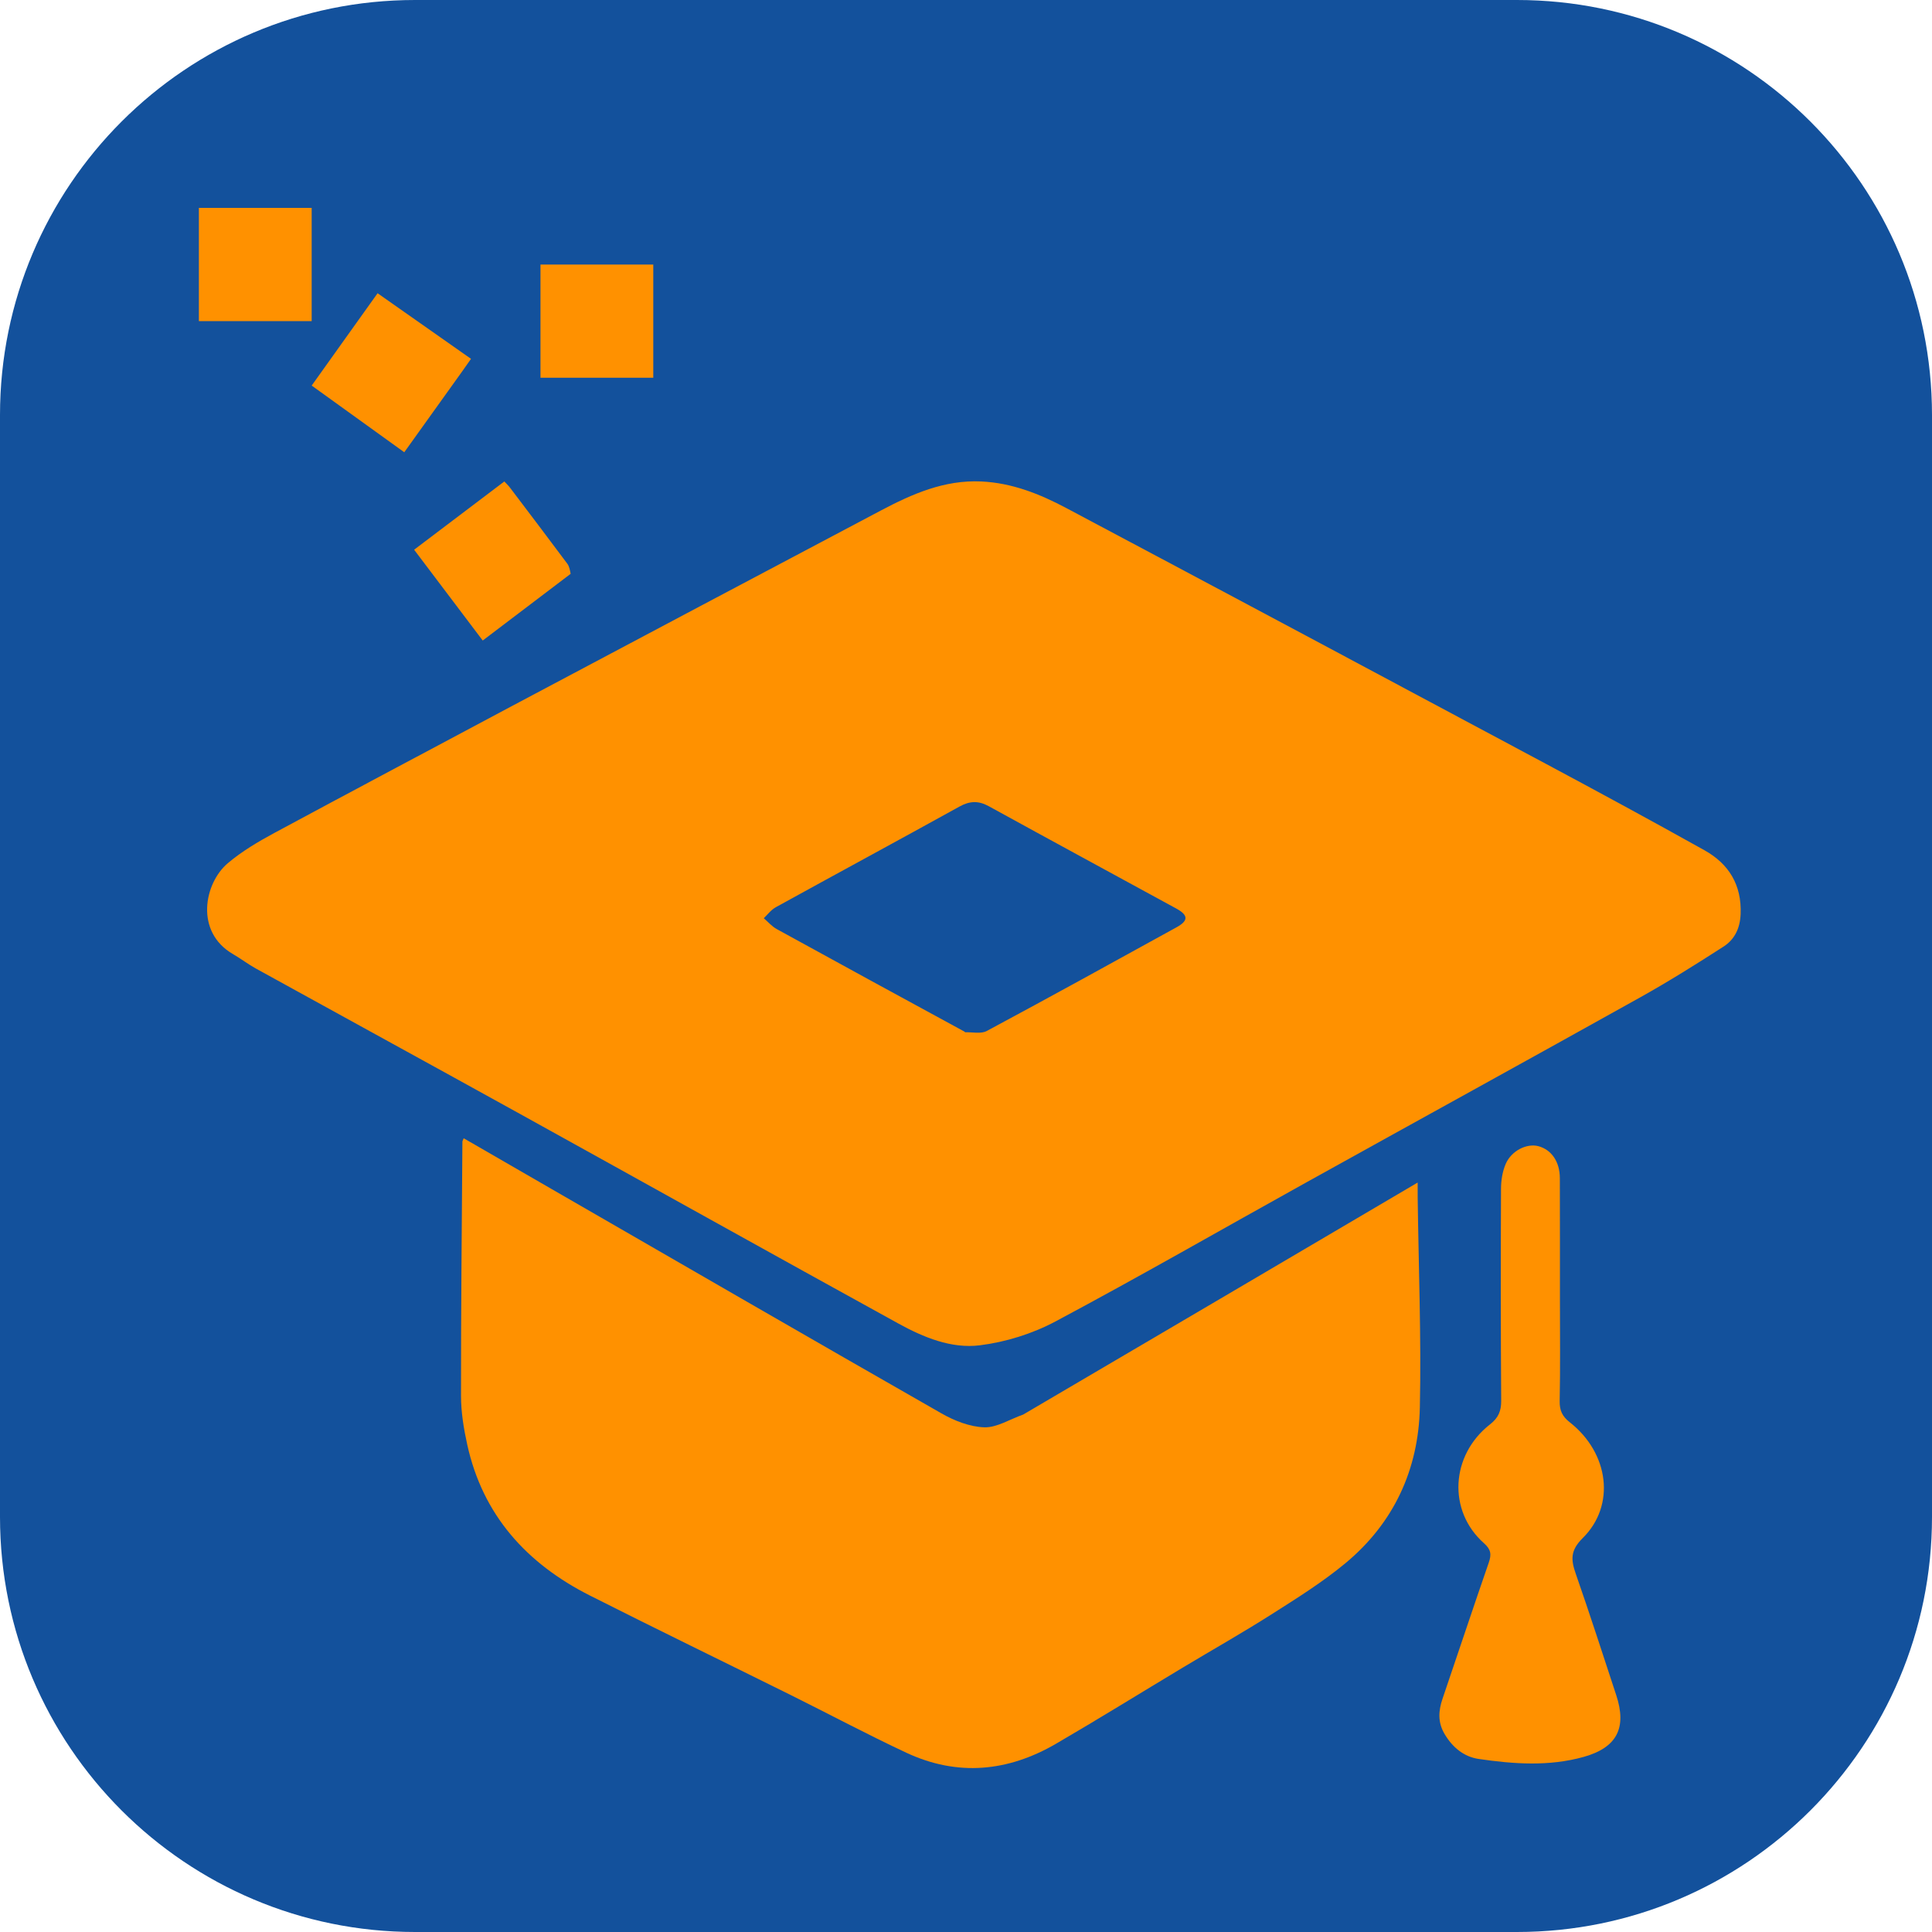
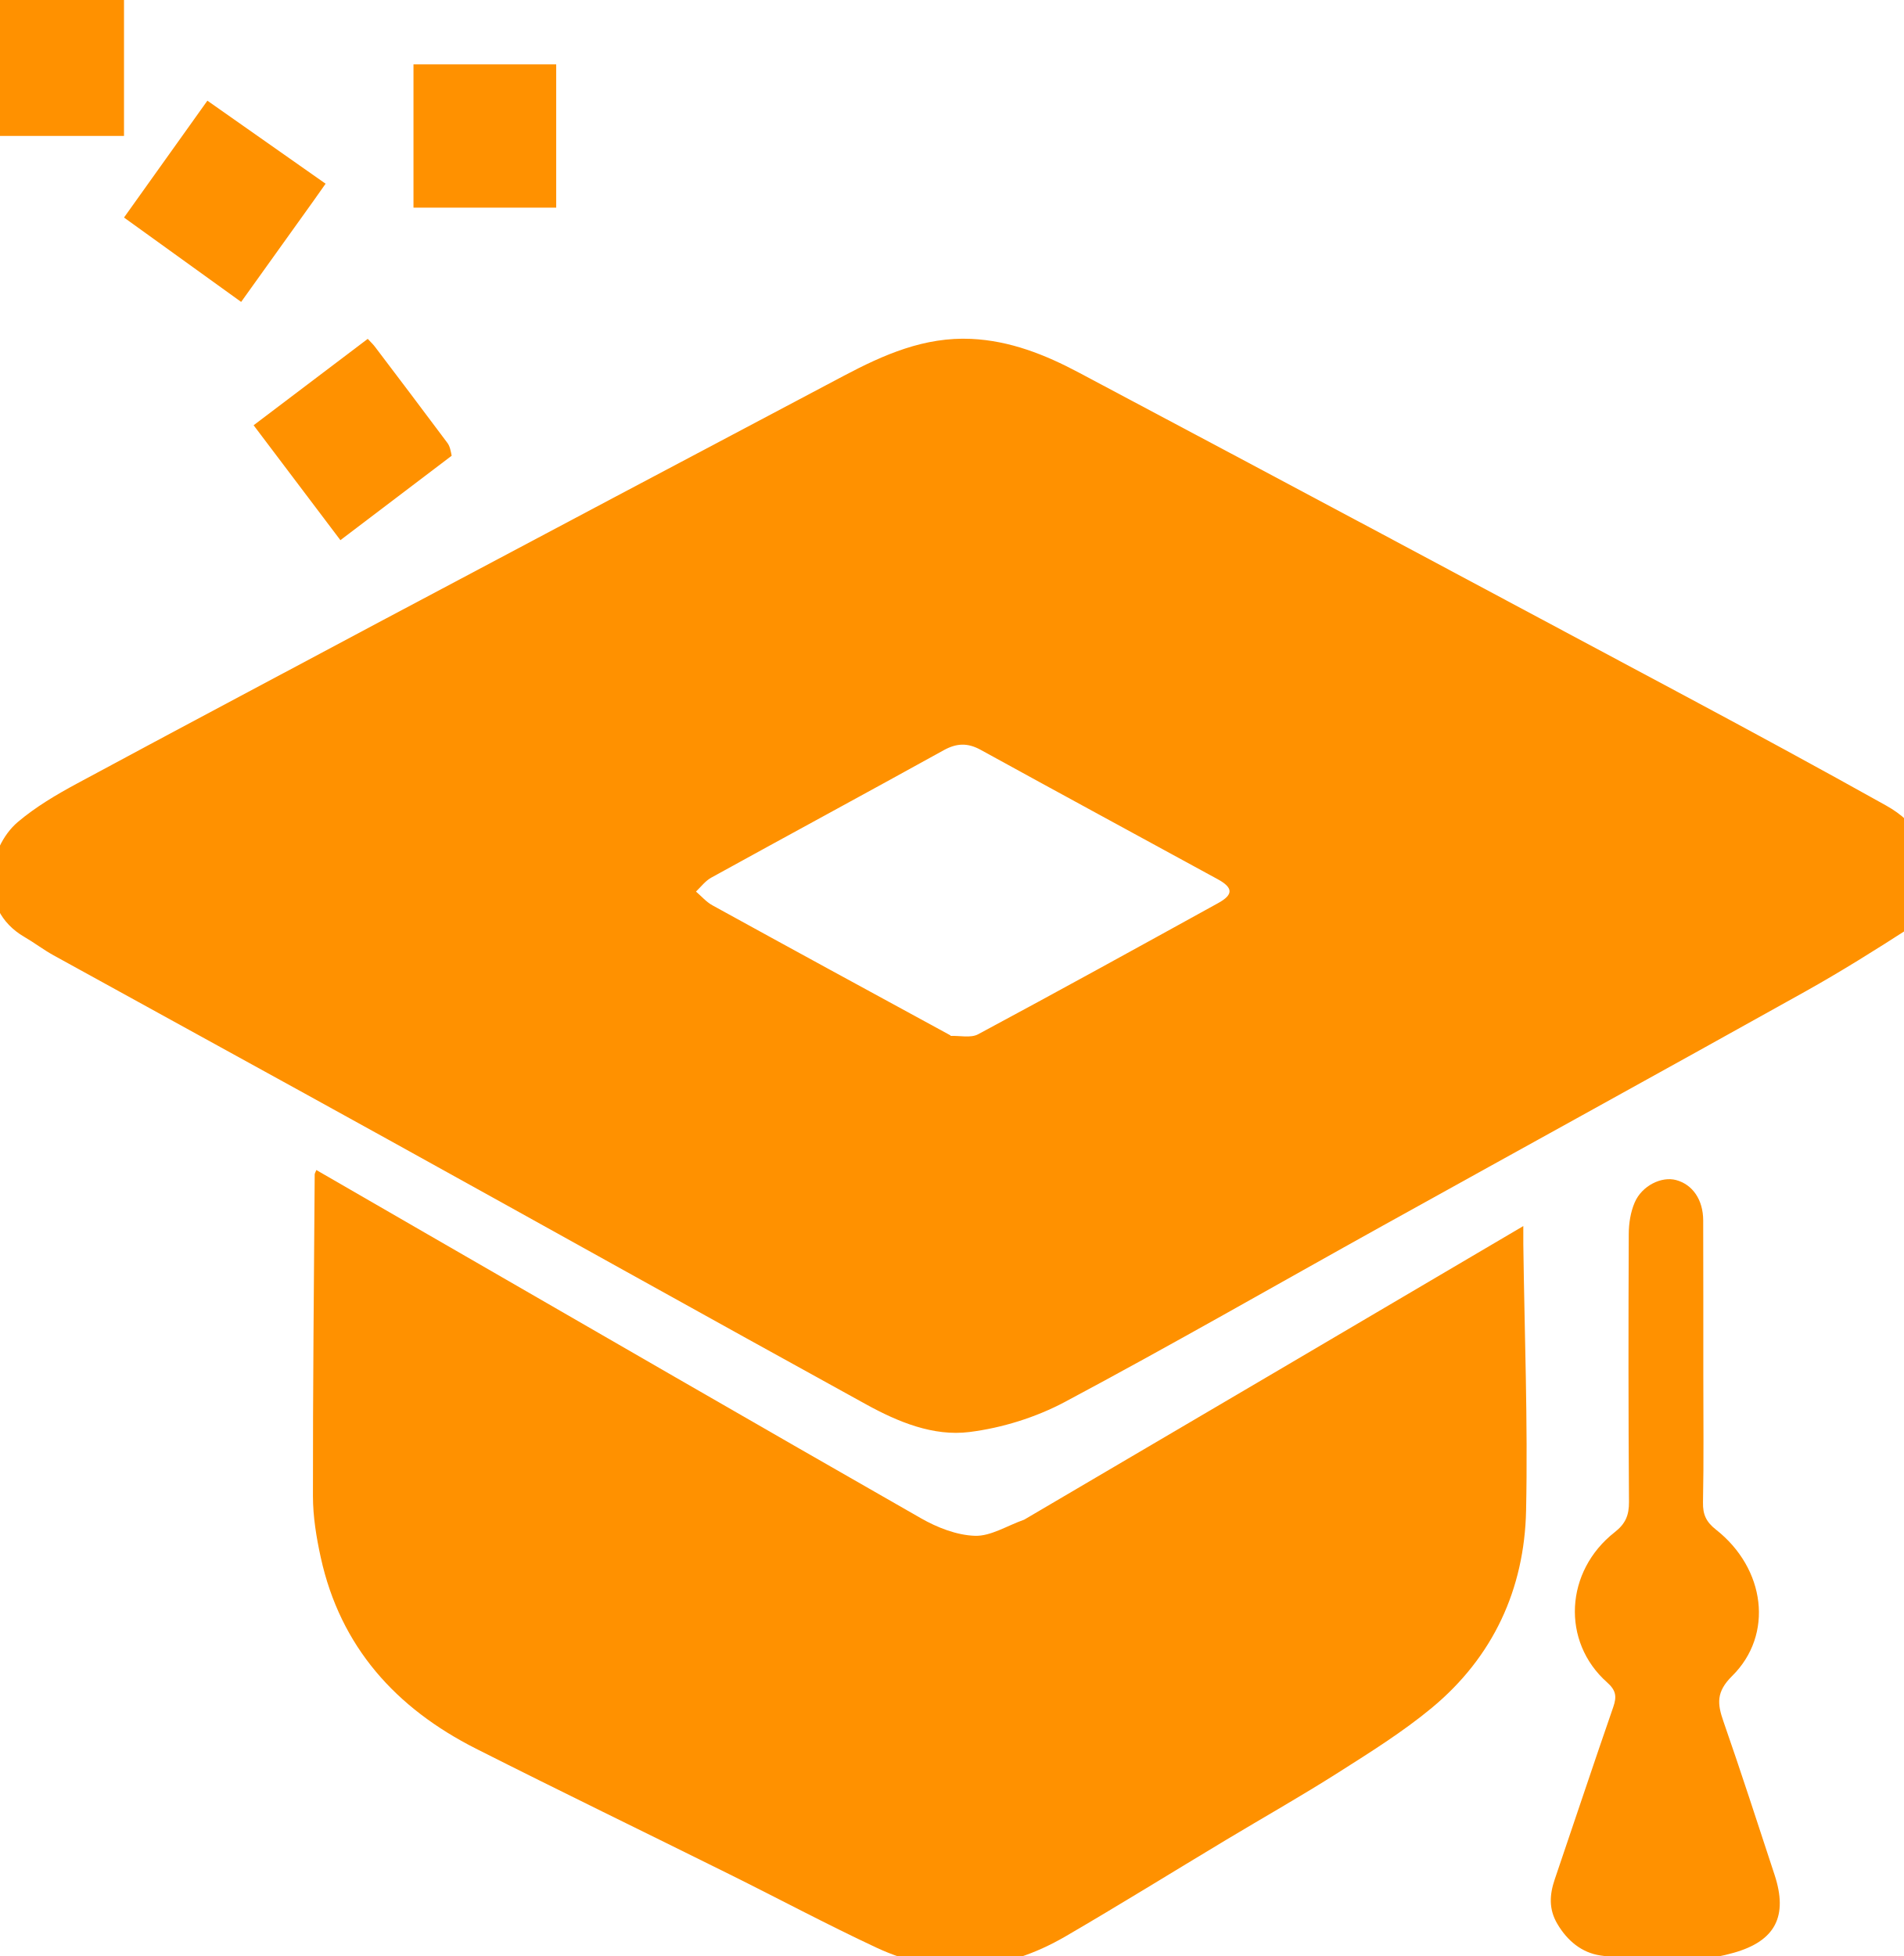
- <svg xmlns="http://www.w3.org/2000/svg" viewBox="0 0 1024 1024" width="1024" height="1024">
-   <rect width="1024" height="1024" rx="220" fill="#13519C" />
-   <g transform="translate(512, 512) scale(1.45) translate(-510, -420)">
-     <g transform="translate(150, 101.77) scale(0.75)">
-       <path transform="translate(-166.4869, -27.606)" fill="#ff9100" opacity="1.0" stroke="none" d="M281.101,82.43 C296.863,82.43 312.14,82.43 327.589,82.43 C327.589,101.156 327.589,119.218 327.589,137.605 C309.227,137.605 291.146,137.605 272.611,137.605 C272.611,119.532 272.611,101.481 272.611,82.43 C275.16,82.43 277.888,82.43 281.101,82.43 z" />
-       <path fill="#ff9100" opacity="1.0" stroke="none" d="M281.101,82.43 C296.863,82.43 312.14,82.43 327.589,82.43 C327.589,101.156 327.589,119.218 327.589,137.605 C309.227,137.605 291.146,137.605 272.611,137.605 C272.611,119.532 272.611,101.481 272.611,82.43 C275.16,82.43 277.888,82.43 281.101,82.43 z" />
-       <path fill="#ff9100" opacity="1.0" stroke="none" d="M234.052,135.066 C224.746,148.068 215.645,160.772 206.225,173.921 C191.142,163.057 176.346,152.4 161.102,141.42 C171.897,126.295 182.401,111.579 193.222,96.417 C208.473,107.127 223.383,117.598 238.76,128.396 C237.076,130.779 235.666,132.774 234.052,135.066 z" />
-       <path fill="#ff9100" opacity="1.0" stroke="none" d="M287.319,233.165 C273.013,244.051 258.971,254.687 244.461,265.678 C233.276,250.872 222.309,236.355 211.027,221.422 C225.902,210.164 240.316,199.256 254.99,188.151 C256.062,189.313 257.003,190.179 257.763,191.182 C267.104,203.512 276.45,215.838 285.69,228.243 C286.662,229.547 286.968,231.346 287.319,233.165 z" />
+ <svg xmlns="http://www.w3.org/2000/svg" viewBox="235 145 550 565" role="img" aria-label="Fundile graduation cap icon">
+   <g>
+     <g>
+       <g transform="translate(150, 101.77) scale(0.75)">
+         <path transform="translate(-166.4869, -27.606)" fill="#ff9100" opacity="1" stroke="none" d="M281.101,82.43 C296.863,82.43 312.14,82.43 327.589,82.43         C327.589,101.156 327.589,119.218 327.589,137.605         C309.227,137.605 291.146,137.605 272.611,137.605         C272.611,119.532 272.611,101.481 272.611,82.43         C275.16,82.43 277.888,82.43 281.101,82.43 z" />
+         <path fill="#ff9100" opacity="1" stroke="none" d="M281.101,82.43 C296.863,82.43 312.14,82.43 327.589,82.43         C327.589,101.156 327.589,119.218 327.589,137.605         C309.227,137.605 291.146,137.605 272.611,137.605         C272.611,119.532 272.611,101.481 272.611,82.43         C275.16,82.43 277.888,82.43 281.101,82.43 z" />
+         <path fill="#ff9100" opacity="1" stroke="none" d="M234.052,135.066         C224.746,148.068 215.645,160.772 206.225,173.921         C191.142,163.057 176.346,152.4 161.102,141.42         C171.897,126.295 182.401,111.579 193.222,96.417         C208.473,107.127 223.383,117.598 238.76,128.396         C237.076,130.779 235.666,132.774 234.052,135.066 z" />
+         <path fill="#ff9100" opacity="1" stroke="none" d="M287.319,233.165         C273.013,244.051 258.971,254.687 244.461,265.678         C233.276,250.872 222.309,236.355 211.027,221.422         C225.902,210.164 240.316,199.256 254.99,188.151         C256.062,189.313 257.003,190.179 257.763,191.182         C267.104,203.512 276.45,215.838 285.69,228.243         C286.662,229.547 286.968,231.346 287.319,233.165 z" />
+       </g>
+       <path fill="#ff9100" opacity="1" stroke="none" d=" M346.618,323.599   C390.887,300.101 434.831,276.778 478.816,253.535   C490.313,247.46 502.07,242.258 515.594,242.888   C526.837,243.412 536.963,247.456 546.632,252.591   C605.086,283.631 663.47,314.805 721.831,346.022   C741.278,356.424 760.671,366.933 779.925,377.688   C788.847,382.673 793.581,390.354 793.152,401.026   C792.945,406.179 790.979,410.275 786.95,412.874   C776.926,419.341 766.796,425.688 756.382,431.498   C715.831,454.126 675.13,476.487 634.528,499.024   C603.925,516.012 573.576,533.472 542.694,549.936   C534.276,554.423 524.519,557.464 515.06,558.648   C504.622,559.955 494.437,555.726 485.24,550.665   C439.17,525.31 393.256,499.671 347.239,474.219   C315.021,456.399 282.719,438.733 250.48,420.952   C247.576,419.351 244.919,417.308 242.048,415.642   C228.02,407.501 231.543,389.717 240.165,382.426   C245.302,378.081 251.257,374.559 257.211,371.349   C286.843,355.377 316.597,339.631 346.618,323.599  M509.62,444.23   C512.3,444.118 515.457,444.897 517.585,443.756   C540.802,431.304 563.873,418.578 586.946,405.858   C591.375,403.416 591.301,401.419 586.821,398.973   C563.993,386.509 541.118,374.129 518.328,361.596   C514.57,359.53 511.388,359.635 507.63,361.713   C485.299,374.063 462.846,386.192 440.496,398.508   C438.778,399.455 437.54,401.126 436.08,402.539   C437.656,403.882 439.058,405.544 440.836,406.511   C463.497,418.987 486.211,431.349 509.62,444.085  z" />
+       <path fill="#ff9100" opacity="1" stroke="none" d=" M530.902,583.963   C579,555.741 626.738,527.631 675.098,499.155   C675.098,501.254 675.08,502.833 675.101,504.412   C675.432,530.051 676.441,555.704 675.9,581.325   C675.42,604.061 666.363,623.658 648.653,638.331   C640.256,645.288 630.889,651.135 621.655,657.005   C611.017,663.768 600.027,669.976 589.215,676.468   C573.771,685.741 558.458,695.239 542.891,704.3   C525.288,714.546 506.852,716.305 488.166,707.565   C473.86,700.874 459.911,693.423 445.76,686.398   C421.355,674.281 396.833,662.399 372.516,650.109   C349.411,638.43 333.341,620.744 327.669,594.873   C326.4,589.088 325.419,583.097 325.413,577.2   C325.381,546.214 325.704,515.228 325.918,484.242   C325.92,483.961 326.12,483.68 326.393,482.967   C337.199,489.207 347.929,495.412 358.666,501.604   C406.112,528.965 453.515,556.4 501.076,583.559   C505.774,586.241 511.402,588.453 516.671,588.624   C521.241,588.773 525.915,585.716 530.902,583.963  z" />
+       <path fill="#ff9100" opacity="1" stroke="none" d=" M727.105,542 C727.104,554.662 727.256,566.827 727.011,578.984 C726.94,582.507 727.955,584.634 730.756,586.836 C745.058,598.082 747.52,617.167 735.435,629.111 C730.771,633.722 731.137,637.142 732.928,642.275 C738.052,656.96 742.821,671.77 747.686,686.545 C751.6,698.433 748.006,705.663 735.837,709.084 C723.172,712.645 710.215,711.725 697.413,709.853 C692.003,709.062 687.834,705.636 684.933,700.724 C682.407,696.447 682.673,692.277 684.187,687.837 C689.837,671.264 695.343,654.641 701.083,638.099 C702.138,635.058 701.909,633.276 699.295,630.956 C686.046,619.192 687.093,598.851 701.525,587.565 C704.625,585.14 705.655,582.683 705.628,578.857 C705.447,553.035 705.452,527.211 705.564,501.388   C705.577,498.35 706.09,495.092 707.284,492.33   C709.386,487.465 715.054,484.736 719.238,485.864   C724.024,487.156 727.051,491.551 727.07,497.516   C727.118,512.177 727.098,526.839 727.105,542 z" />
    </g>
-     <path fill="#ff9100" opacity="1.0" stroke="none" d=" M346.618,323.599 C390.887,300.101 434.831,276.778 478.816,253.535 C490.313,247.46 502.07,242.258 515.594,242.888 C526.837,243.412 536.963,247.456 546.632,252.591 C605.086,283.631 663.47,314.805 721.831,346.022 C741.278,356.424 760.671,366.933 779.925,377.688 C788.847,382.673 793.581,390.354 793.152,401.026 C792.945,406.179 790.979,410.275 786.95,412.874 C776.926,419.341 766.796,425.688 756.382,431.498 C715.831,454.126 675.13,476.487 634.528,499.024 C603.925,516.012 573.576,533.472 542.694,549.936 C534.276,554.423 524.519,557.464 515.06,558.648 C504.622,559.955 494.437,555.726 485.24,550.665 C439.17,525.31 393.256,499.671 347.239,474.219 C315.021,456.399 282.719,438.733 250.48,420.952 C247.576,419.351 244.919,417.308 242.048,415.642 C228.02,407.501 231.543,389.717 240.165,382.426 C245.302,378.081 251.257,374.559 257.211,371.349 C286.843,355.377 316.597,339.631 346.618,323.599 M509.62,444.23 C512.3,444.118 515.457,444.897 517.585,443.756 C540.802,431.304 563.873,418.578 586.946,405.858 C591.375,403.416 591.301,401.419 586.821,398.973 C563.993,386.509 541.118,374.129 518.328,361.596 C514.57,359.53 511.388,359.635 507.63,361.713 C485.299,374.063 462.846,386.192 440.496,398.508 C438.778,399.455 437.54,401.126 436.08,402.539 C437.656,403.882 439.058,405.544 440.836,406.511 C463.497,418.987 486.211,431.349 509.62,444.085 z" />
-     <path fill="#ff9100" opacity="1.0" stroke="none" d=" M530.902,583.963 C579,555.741 626.738,527.631 675.098,499.155 C675.098,501.254 675.08,502.833 675.101,504.412 C675.432,530.051 676.441,555.704 675.9,581.325 C675.42,604.061 666.363,623.658 648.653,638.331 C640.256,645.288 630.889,651.135 621.655,657.005 C611.017,663.768 600.027,669.976 589.215,676.468 C573.771,685.741 558.458,695.239 542.891,704.3 C525.288,714.546 506.852,716.305 488.166,707.565 C473.86,700.874 459.911,693.423 445.76,686.398 C421.355,674.281 396.833,662.399 372.516,650.109 C349.411,638.43 333.341,620.744 327.669,594.873 C326.4,589.088 325.419,583.097 325.413,577.2 C325.381,546.214 325.704,515.228 325.918,484.242 C325.92,483.961 326.12,483.68 326.393,482.967 C337.199,489.207 347.929,495.412 358.666,501.604 C406.112,528.965 453.515,556.4 501.076,583.559 C505.774,586.241 511.402,588.453 516.671,588.624 C521.241,588.773 525.915,585.716 530.902,583.963 z" />
-     <path fill="#ff9100" opacity="1.0" stroke="none" d="M727.105,542 C727.104,554.662 727.256,566.827 727.011,578.984 C726.94,582.507 727.955,584.634 730.756,586.836 C745.058,598.082 747.52,617.167 735.435,629.111 C730.771,633.722 731.137,637.142 732.928,642.275 C738.052,656.96 742.821,671.77 747.686,686.545 C751.6,698.433 748.006,705.663 735.837,709.084 C723.172,712.645 710.215,711.725 697.413,709.853 C692.003,709.062 687.834,705.636 684.933,700.724 C682.407,696.447 682.673,692.277 684.187,687.837 C689.837,671.264 695.343,654.641 701.083,638.099 C702.138,635.058 701.909,633.276 699.295,630.956 C686.046,619.192 687.093,598.851 701.525,587.565 C704.625,585.14 705.655,582.683 705.628,578.857 C705.447,553.035 705.452,527.211 705.564,501.388 C705.577,498.35 706.09,495.092 707.284,492.33 C709.386,487.465 715.054,484.736 719.238,485.864 C724.024,487.156 727.051,491.551 727.07,497.516 C727.118,512.177 727.098,526.839 727.105,542 z" />
  </g>
</svg>
